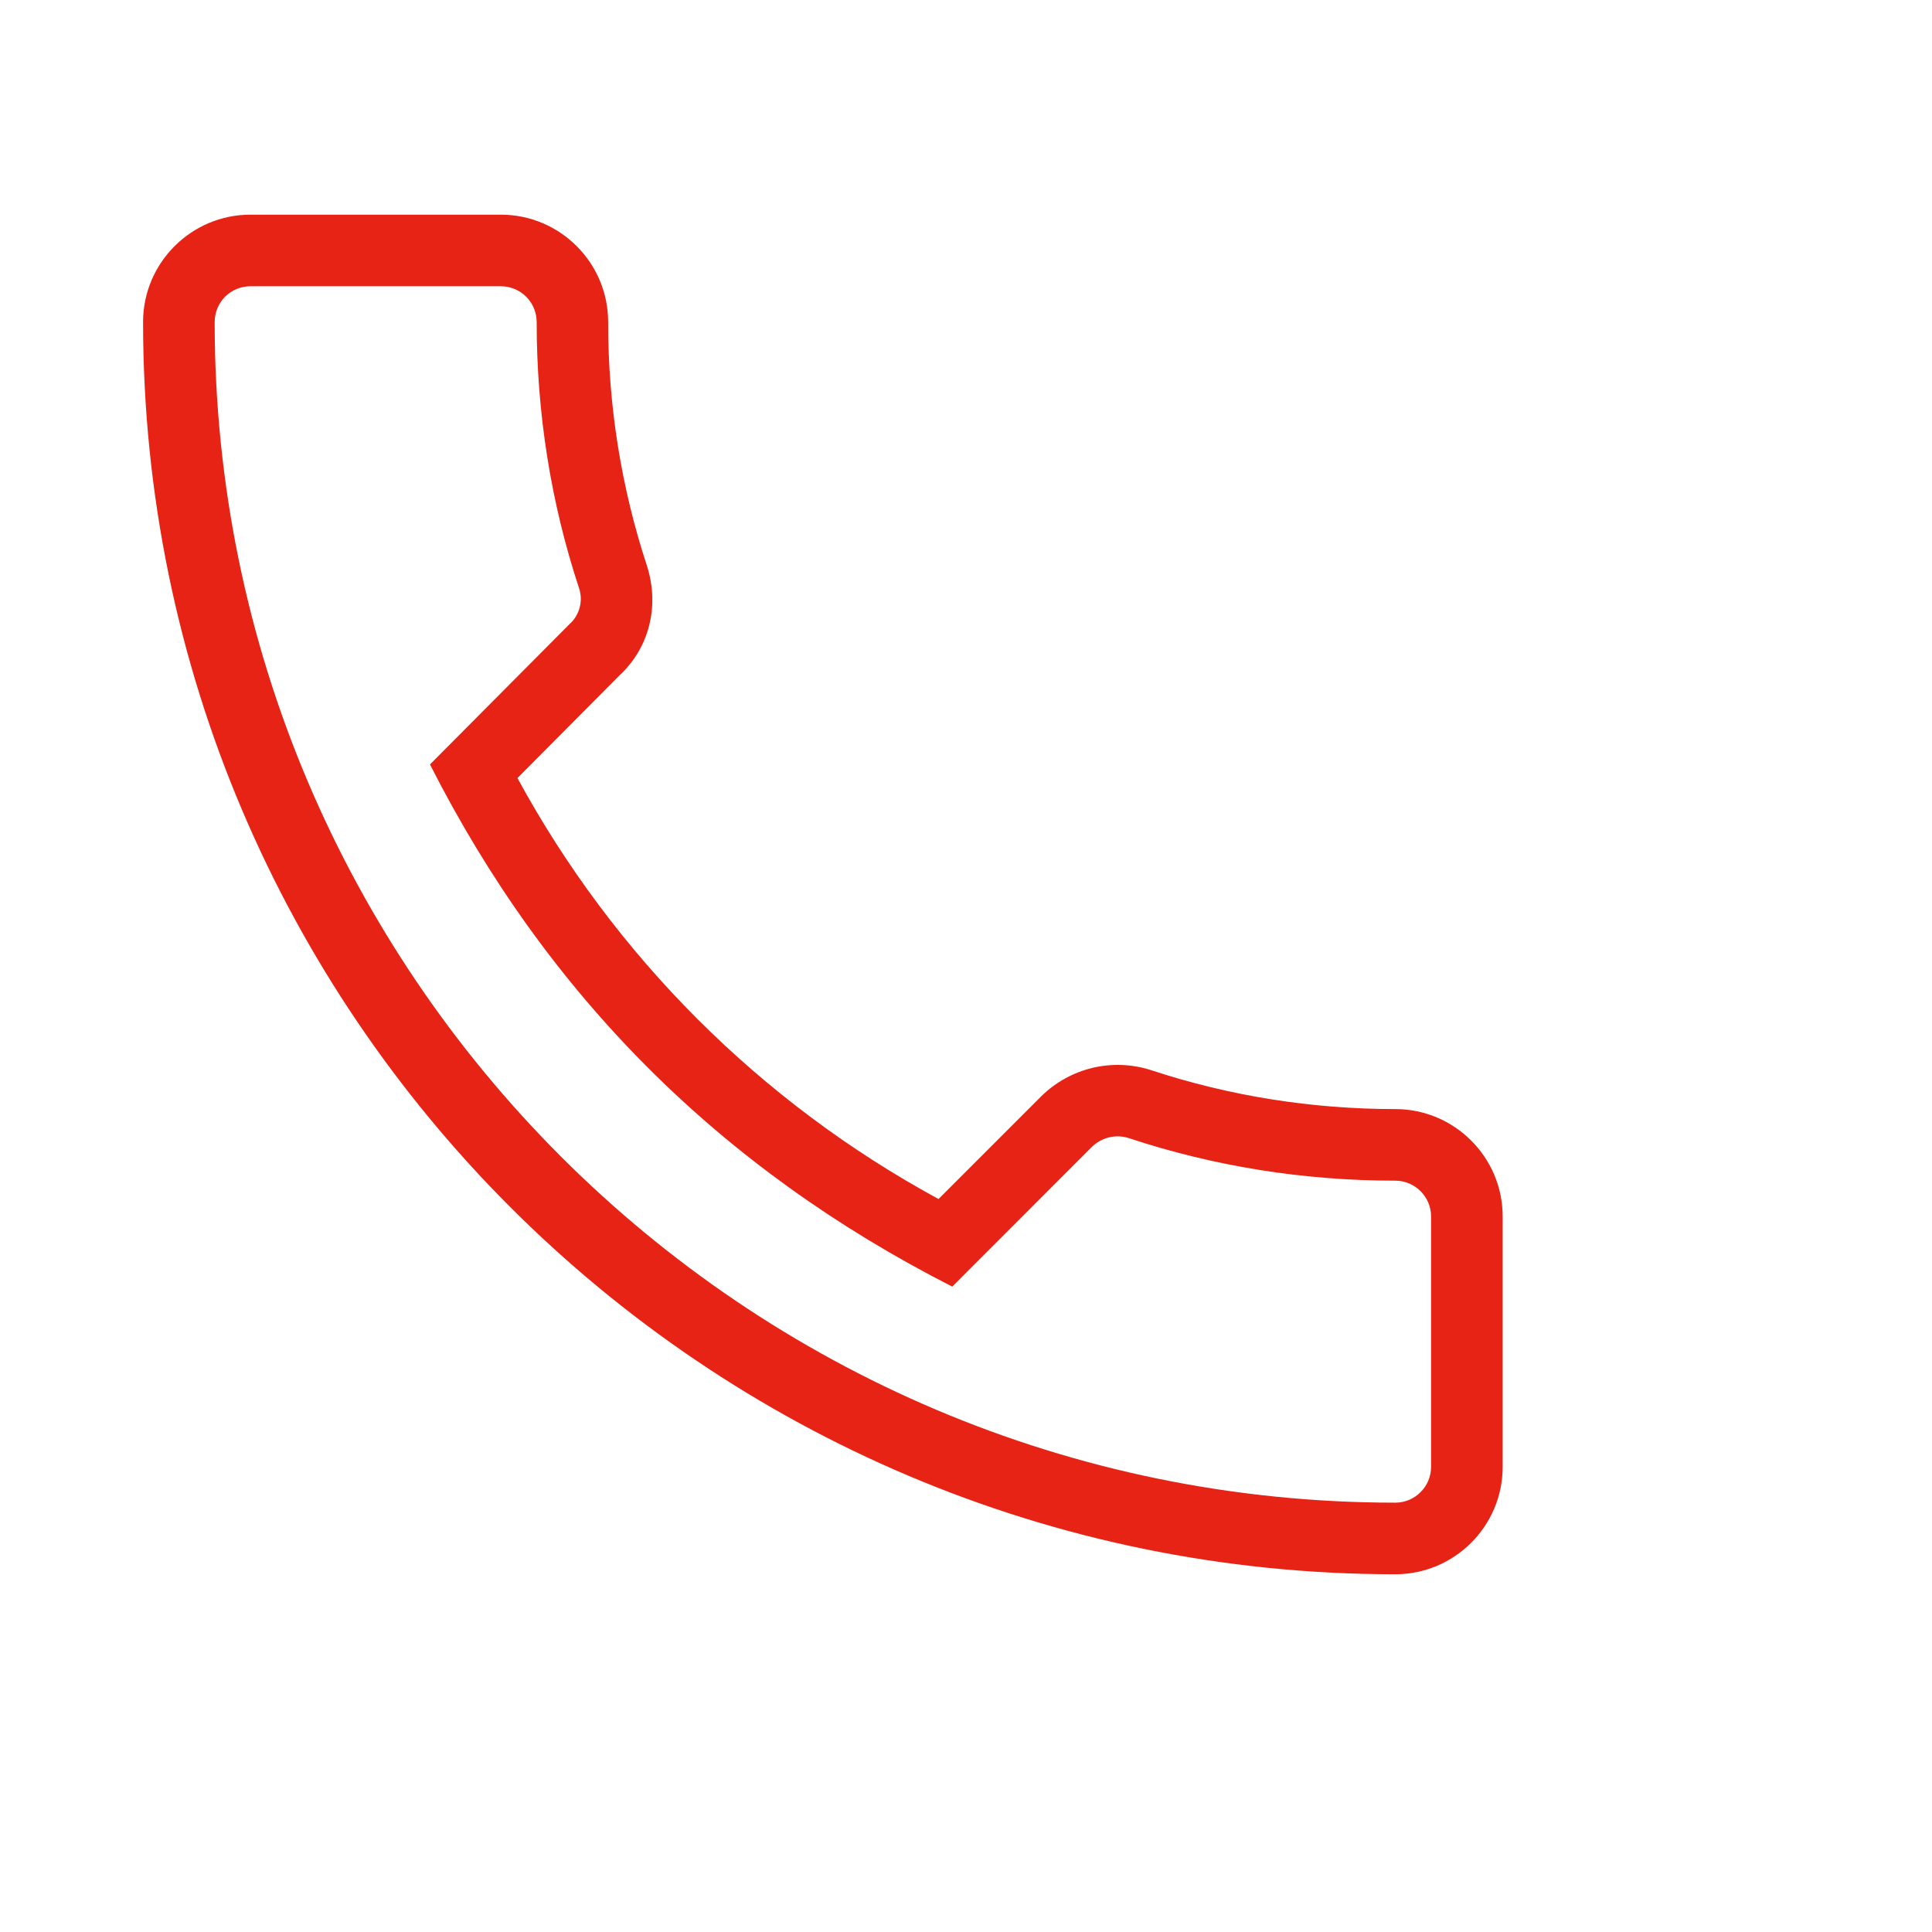
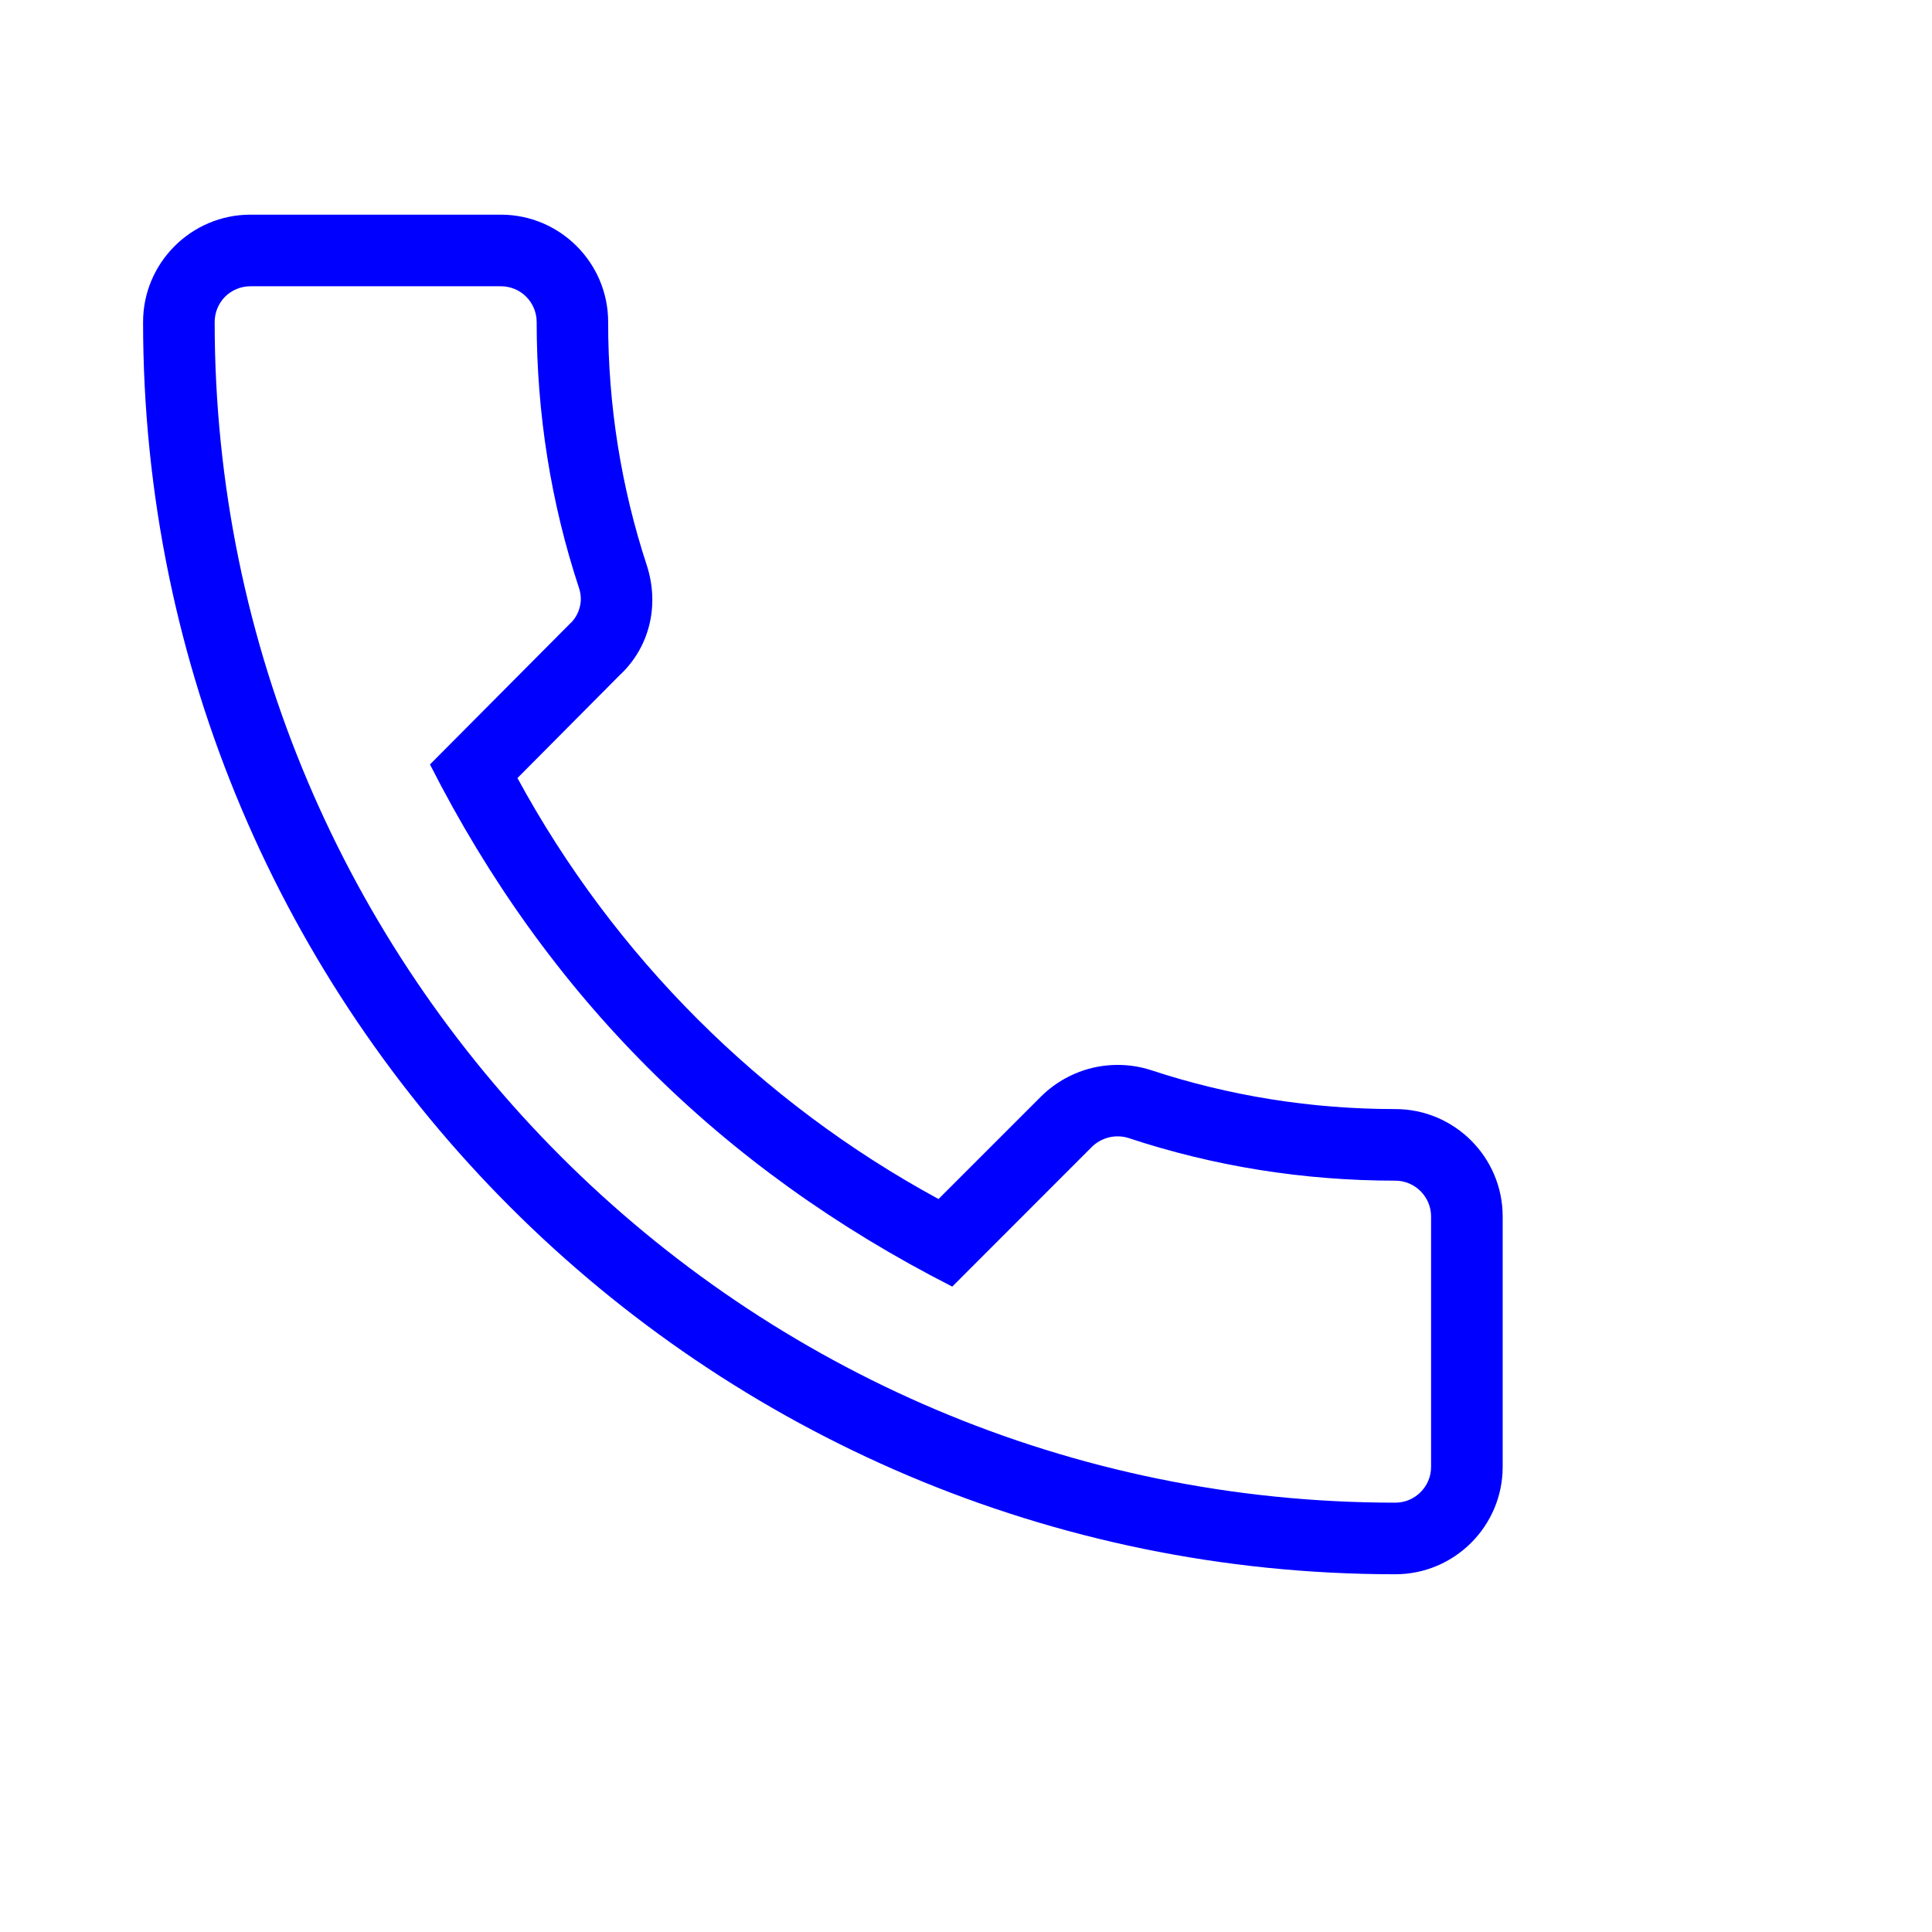
<svg xmlns="http://www.w3.org/2000/svg" width="18" height="18" viewBox="0 0 18 18" fill="none">
-   <path d="M13 14.667C13.551 14.667 14 14.218 14 13.667V11.333C14 10.782 13.551 10.333 13 10.333C12.22 10.333 11.453 10.211 10.72 9.969C10.544 9.913 10.357 9.907 10.178 9.949C10 9.992 9.836 10.082 9.704 10.211L8.744 11.171C7.085 10.27 5.722 8.908 4.821 7.249L5.773 6.291C6.048 6.036 6.146 5.649 6.029 5.276C5.787 4.542 5.665 3.773 5.666 3C5.666 2.449 5.218 2 4.666 2H2.333C1.782 2 1.333 2.449 1.333 3C1.333 9.433 6.566 14.667 13 14.667ZM2.333 2.667H4.666C4.755 2.667 4.84 2.702 4.902 2.764C4.965 2.827 5 2.912 5 3C5 3.851 5.133 4.687 5.395 5.48C5.414 5.538 5.417 5.599 5.401 5.658C5.386 5.717 5.355 5.77 5.31 5.811L4.006 7.122C5.098 9.274 6.71 10.886 8.872 11.987L10.171 10.687C10.215 10.643 10.271 10.612 10.331 10.597C10.392 10.582 10.455 10.584 10.515 10.603C11.312 10.867 12.148 11 13 11C13.183 11 13.333 11.15 13.333 11.333V13.667C13.333 13.85 13.183 14 13 14C6.934 14 2 9.065 2 3C2 2.912 2.035 2.827 2.097 2.764C2.16 2.702 2.245 2.667 2.333 2.667Z" fill="#e62314" />
+   <path d="M13 14.667C13.551 14.667 14 14.218 14 13.667V11.333C14 10.782 13.551 10.333 13 10.333C12.22 10.333 11.453 10.211 10.72 9.969C10.544 9.913 10.357 9.907 10.178 9.949C10 9.992 9.836 10.082 9.704 10.211L8.744 11.171C7.085 10.27 5.722 8.908 4.821 7.249L5.773 6.291C6.048 6.036 6.146 5.649 6.029 5.276C5.787 4.542 5.665 3.773 5.666 3C5.666 2.449 5.218 2 4.666 2H2.333C1.782 2 1.333 2.449 1.333 3C1.333 9.433 6.566 14.667 13 14.667ZM2.333 2.667H4.666C4.755 2.667 4.84 2.702 4.902 2.764C4.965 2.827 5 2.912 5 3C5 3.851 5.133 4.687 5.395 5.48C5.414 5.538 5.417 5.599 5.401 5.658C5.386 5.717 5.355 5.77 5.31 5.811L4.006 7.122C5.098 9.274 6.71 10.886 8.872 11.987L10.171 10.687C10.215 10.643 10.271 10.612 10.331 10.597C10.392 10.582 10.455 10.584 10.515 10.603C11.312 10.867 12.148 11 13 11C13.183 11 13.333 11.15 13.333 11.333V13.667C13.333 13.85 13.183 14 13 14C6.934 14 2 9.065 2 3C2 2.912 2.035 2.827 2.097 2.764C2.16 2.702 2.245 2.667 2.333 2.667Z" fill="#0000ff" />
</svg>
